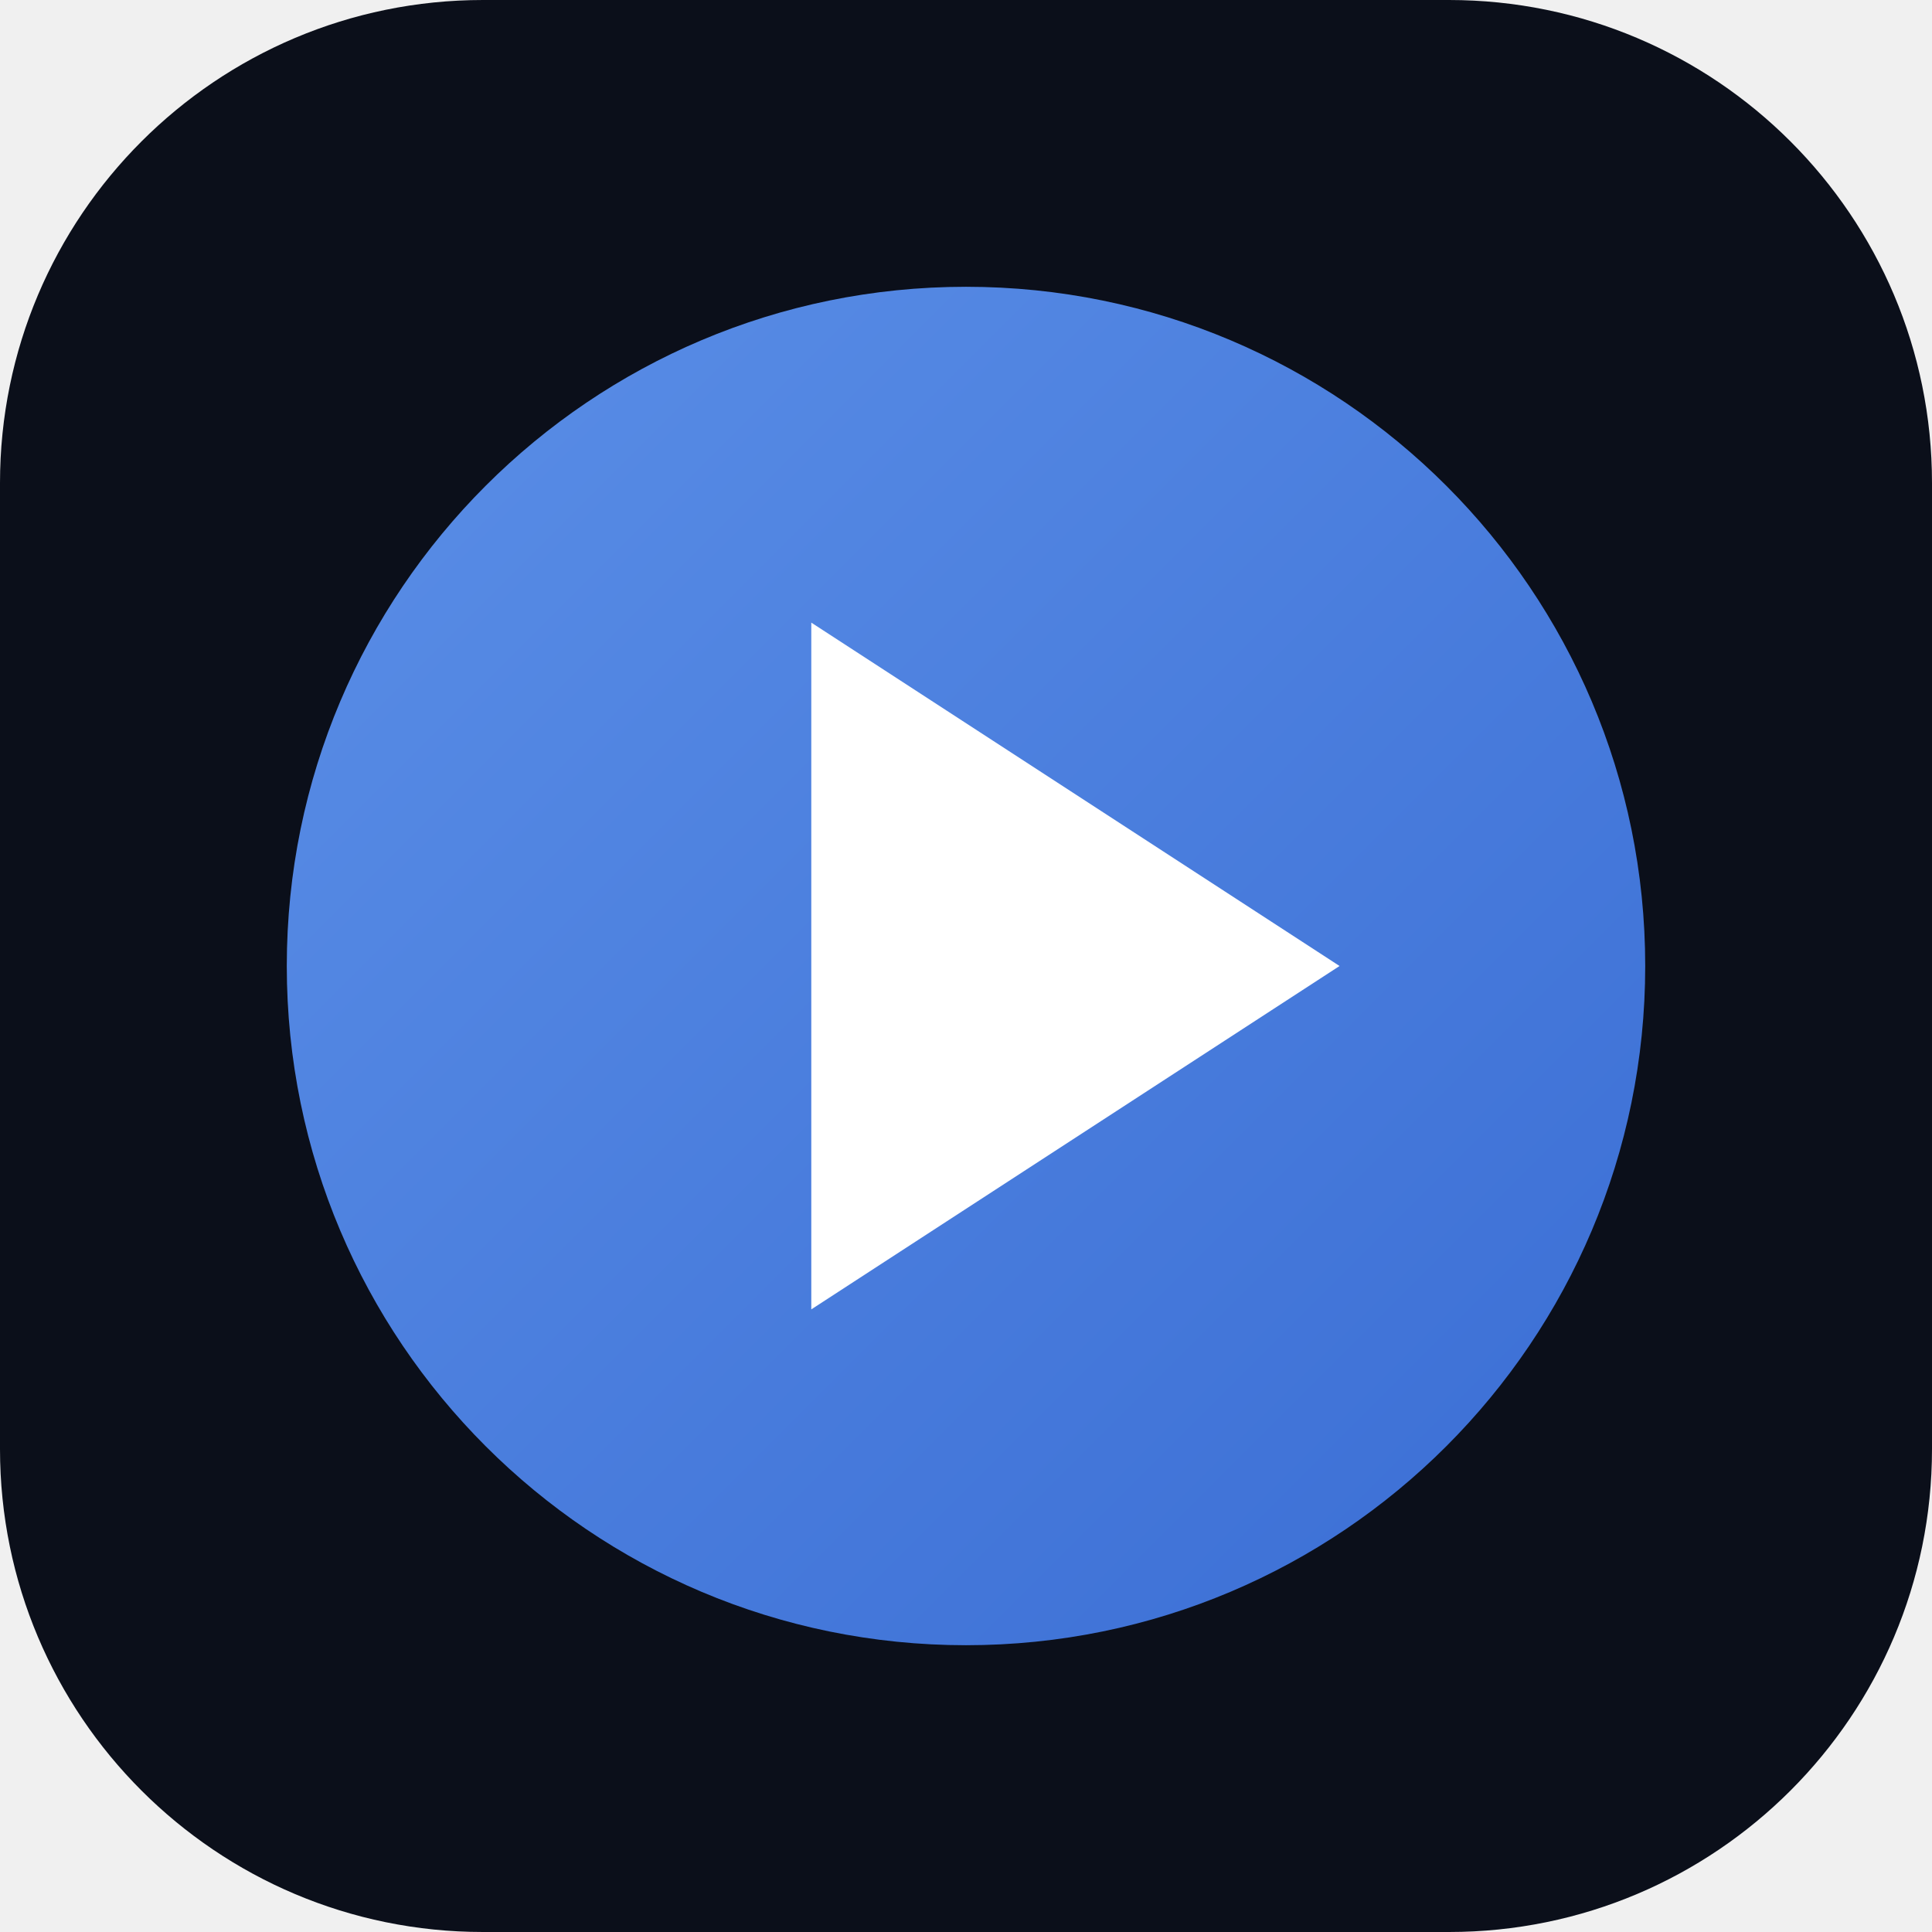
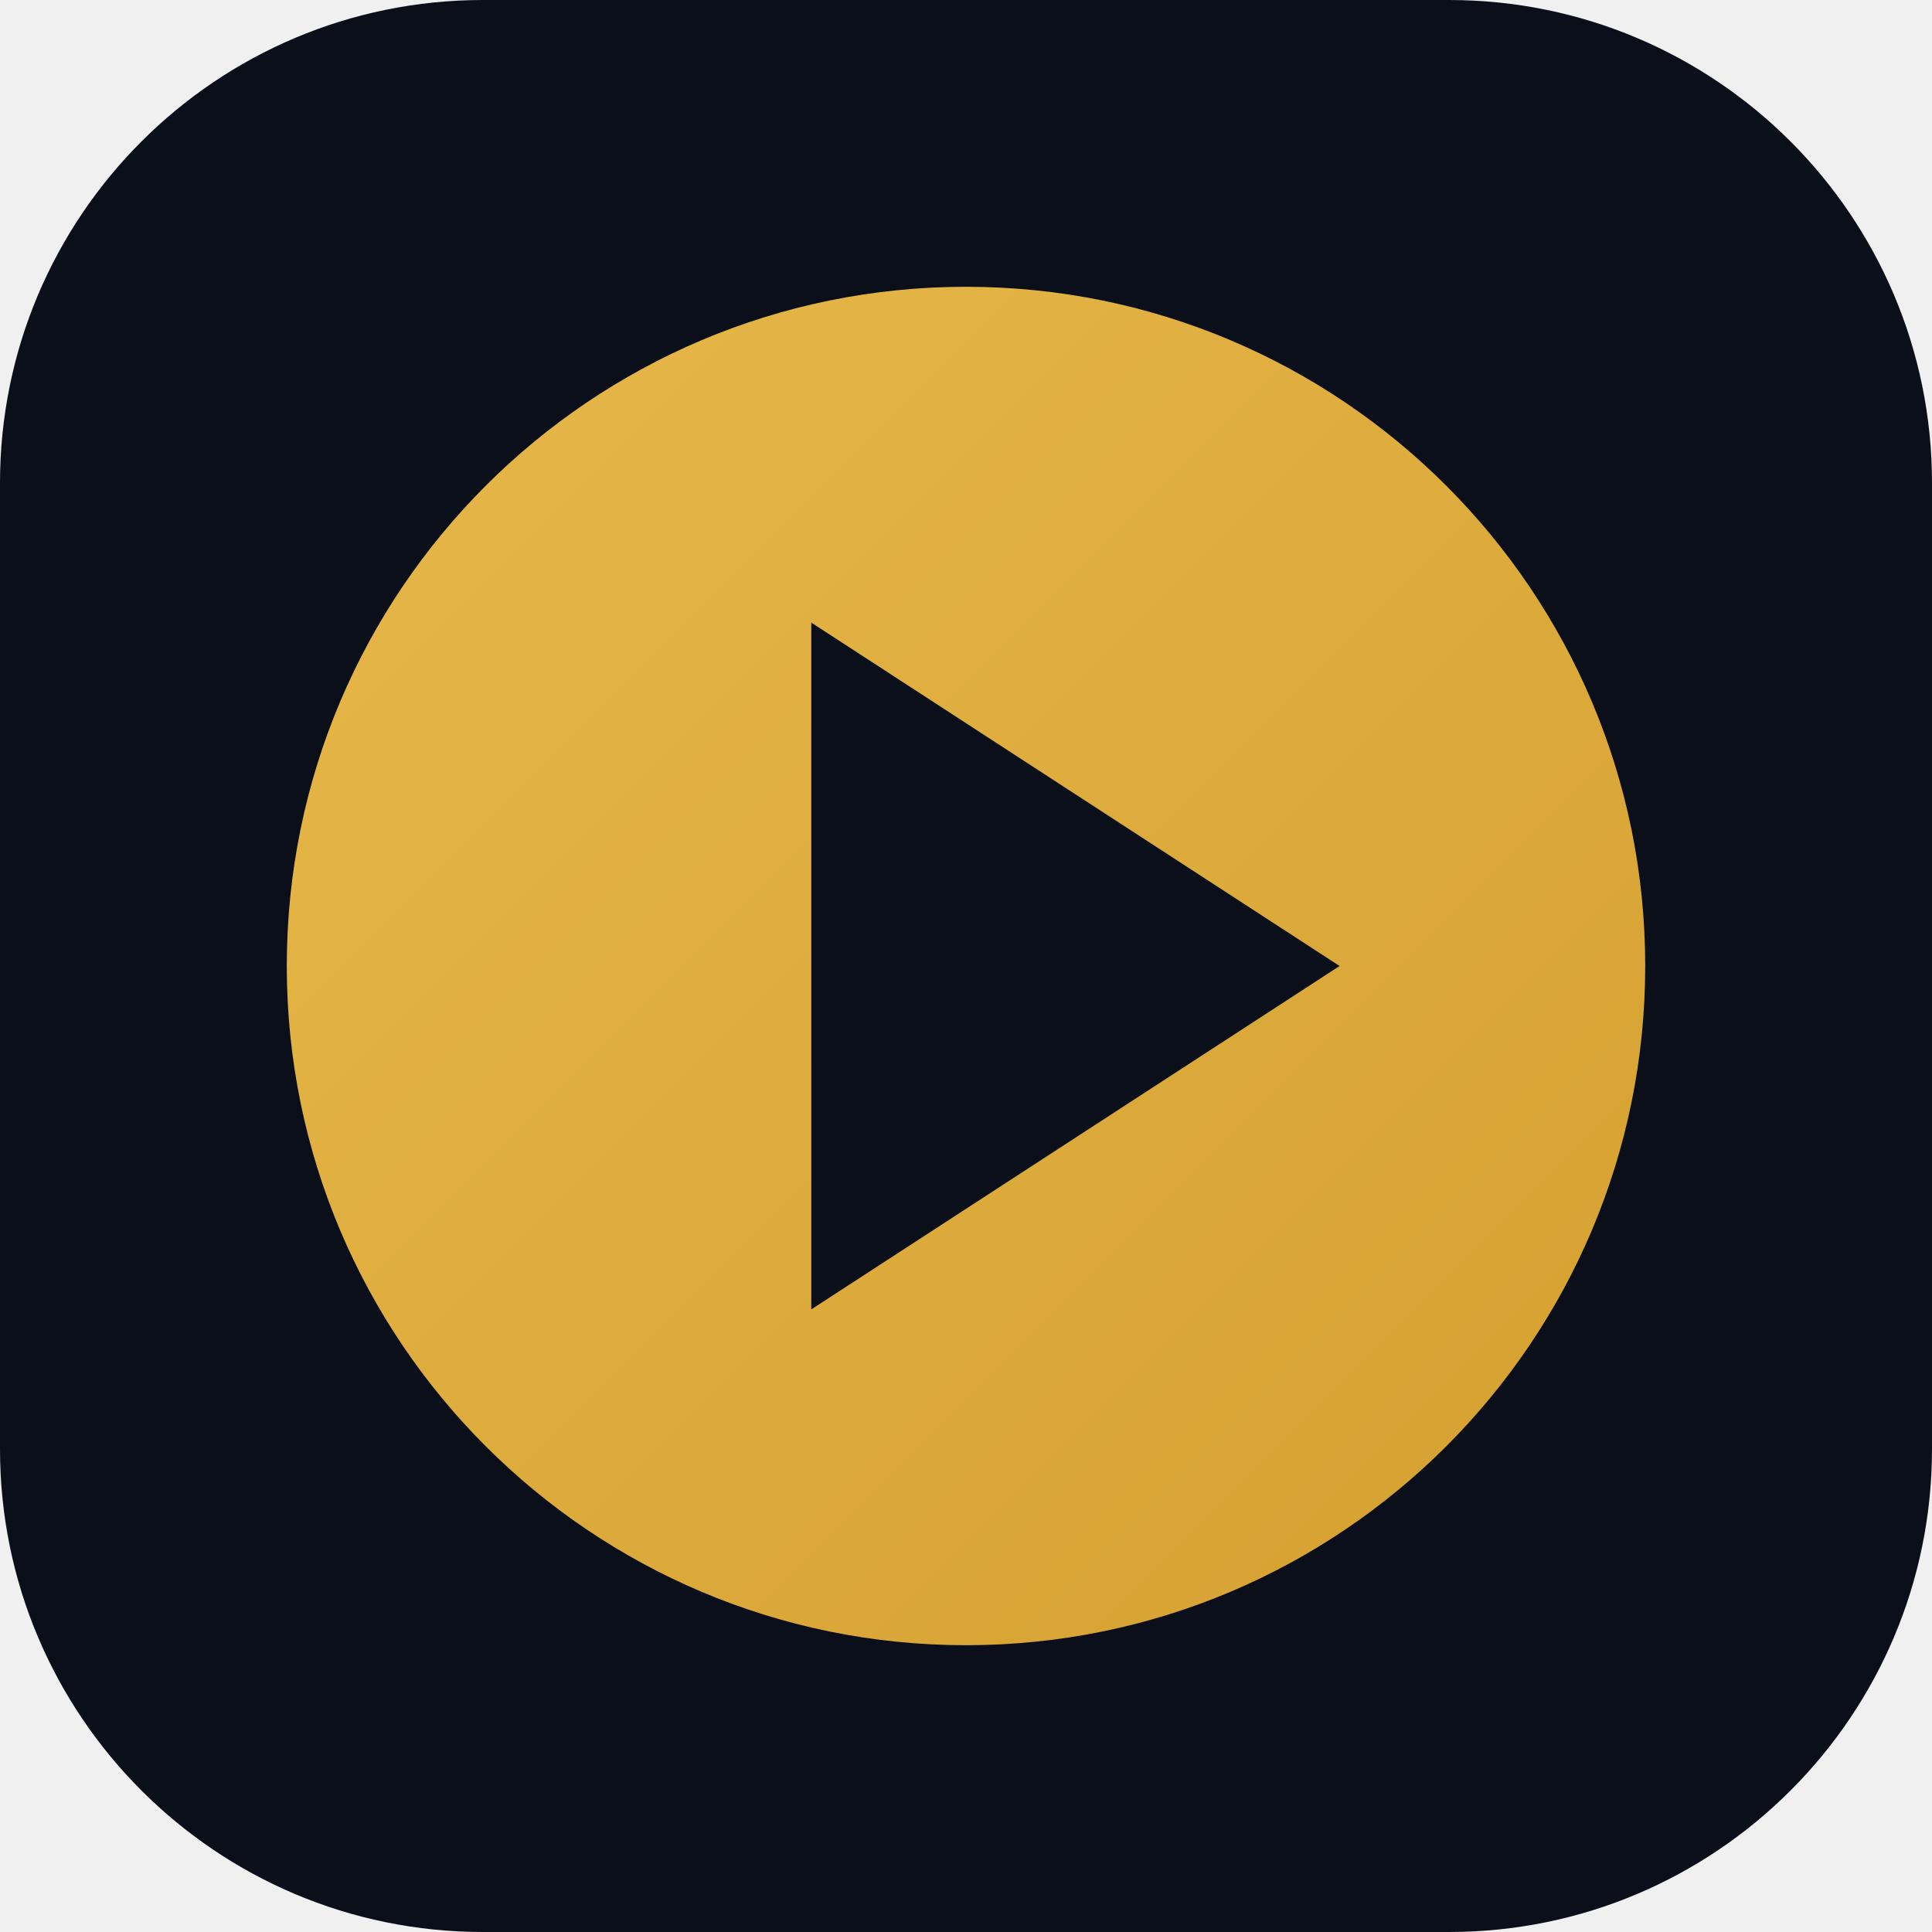
<svg xmlns="http://www.w3.org/2000/svg" viewBox="0 0 512 512">
  <rect width="512" height="512" rx="128" fill="#0B0F1A" />
  <defs>
    <linearGradient id="g" x1="0%" y1="0%" x2="100%" y2="100%">
-       <stop offset="0%" stop-color="#5B8FE7" />
-       <stop offset="100%" stop-color="#3A6DD4" />
+       <stop offset="0%" stop-color="#E7B84A" />
+       <stop offset="100%" stop-color="#D4A030" />
    </linearGradient>
  </defs>
  <circle cx="256" cy="256" r="180" fill="url(#g)" />
-   <polygon points="215,165 355,256 215,347" fill="white" />
+   <polygon points="215,165 355,256 215,347" fill="#0B0F1A" />
</svg>
